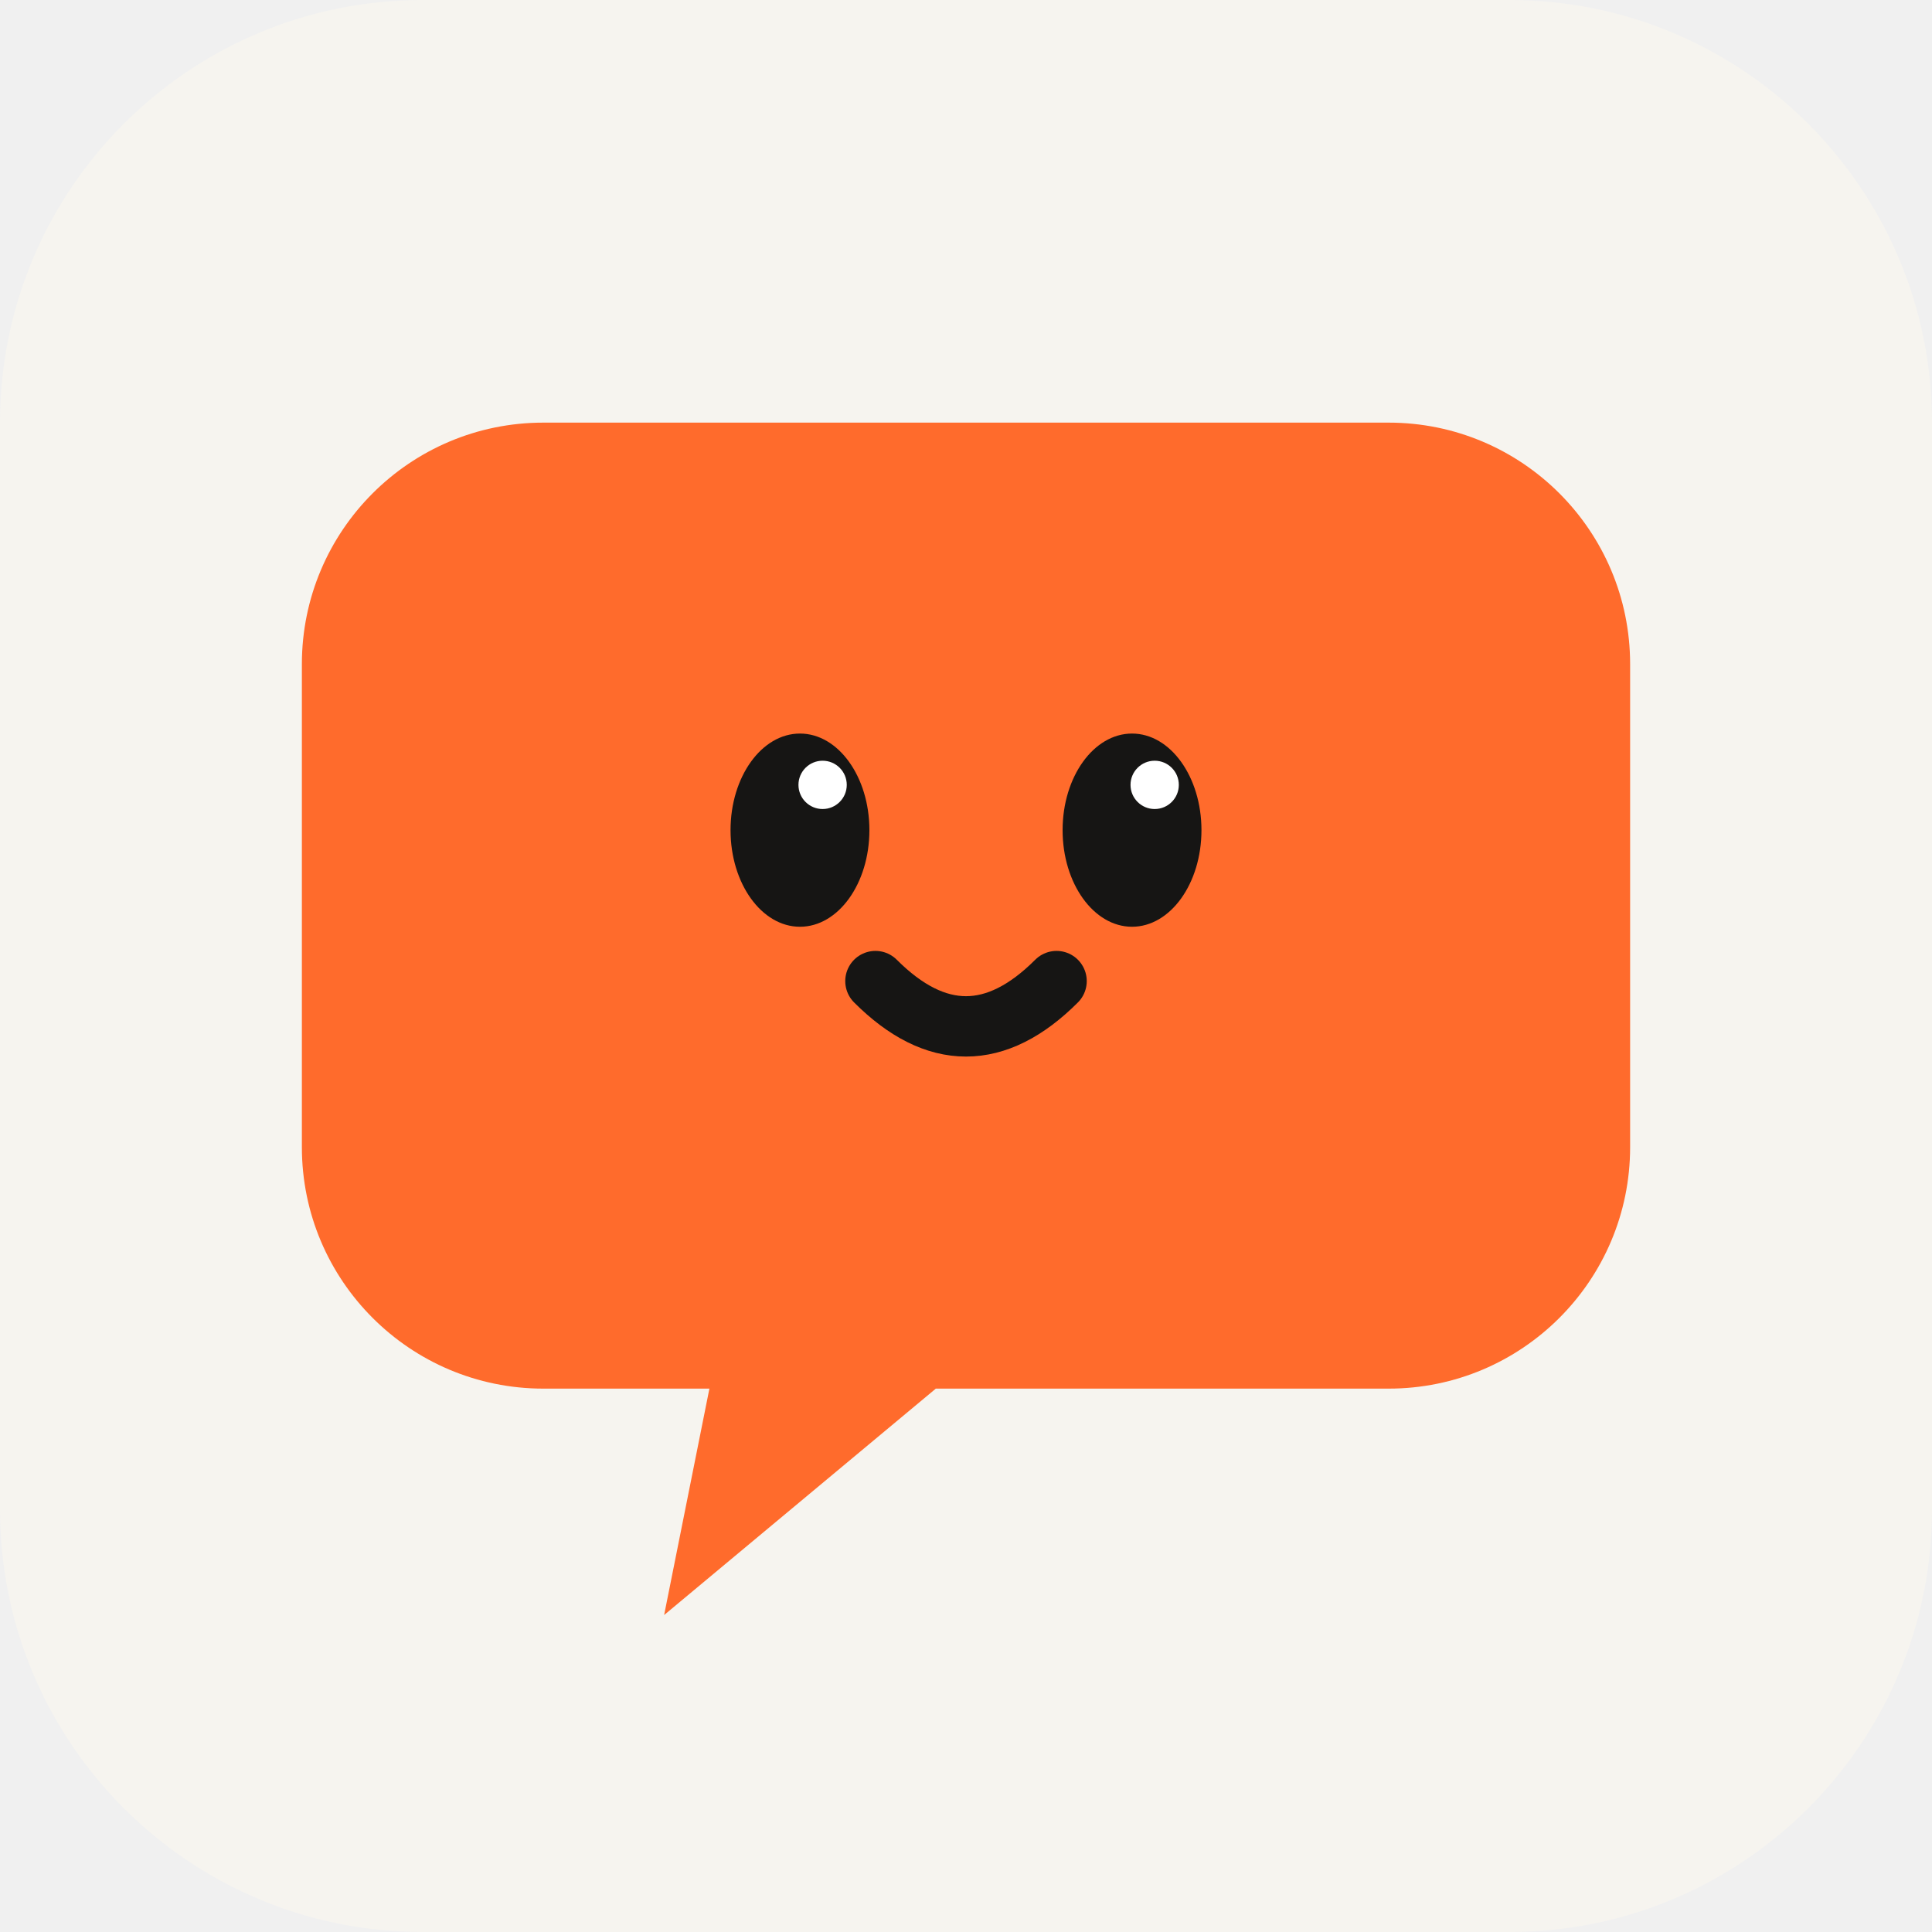
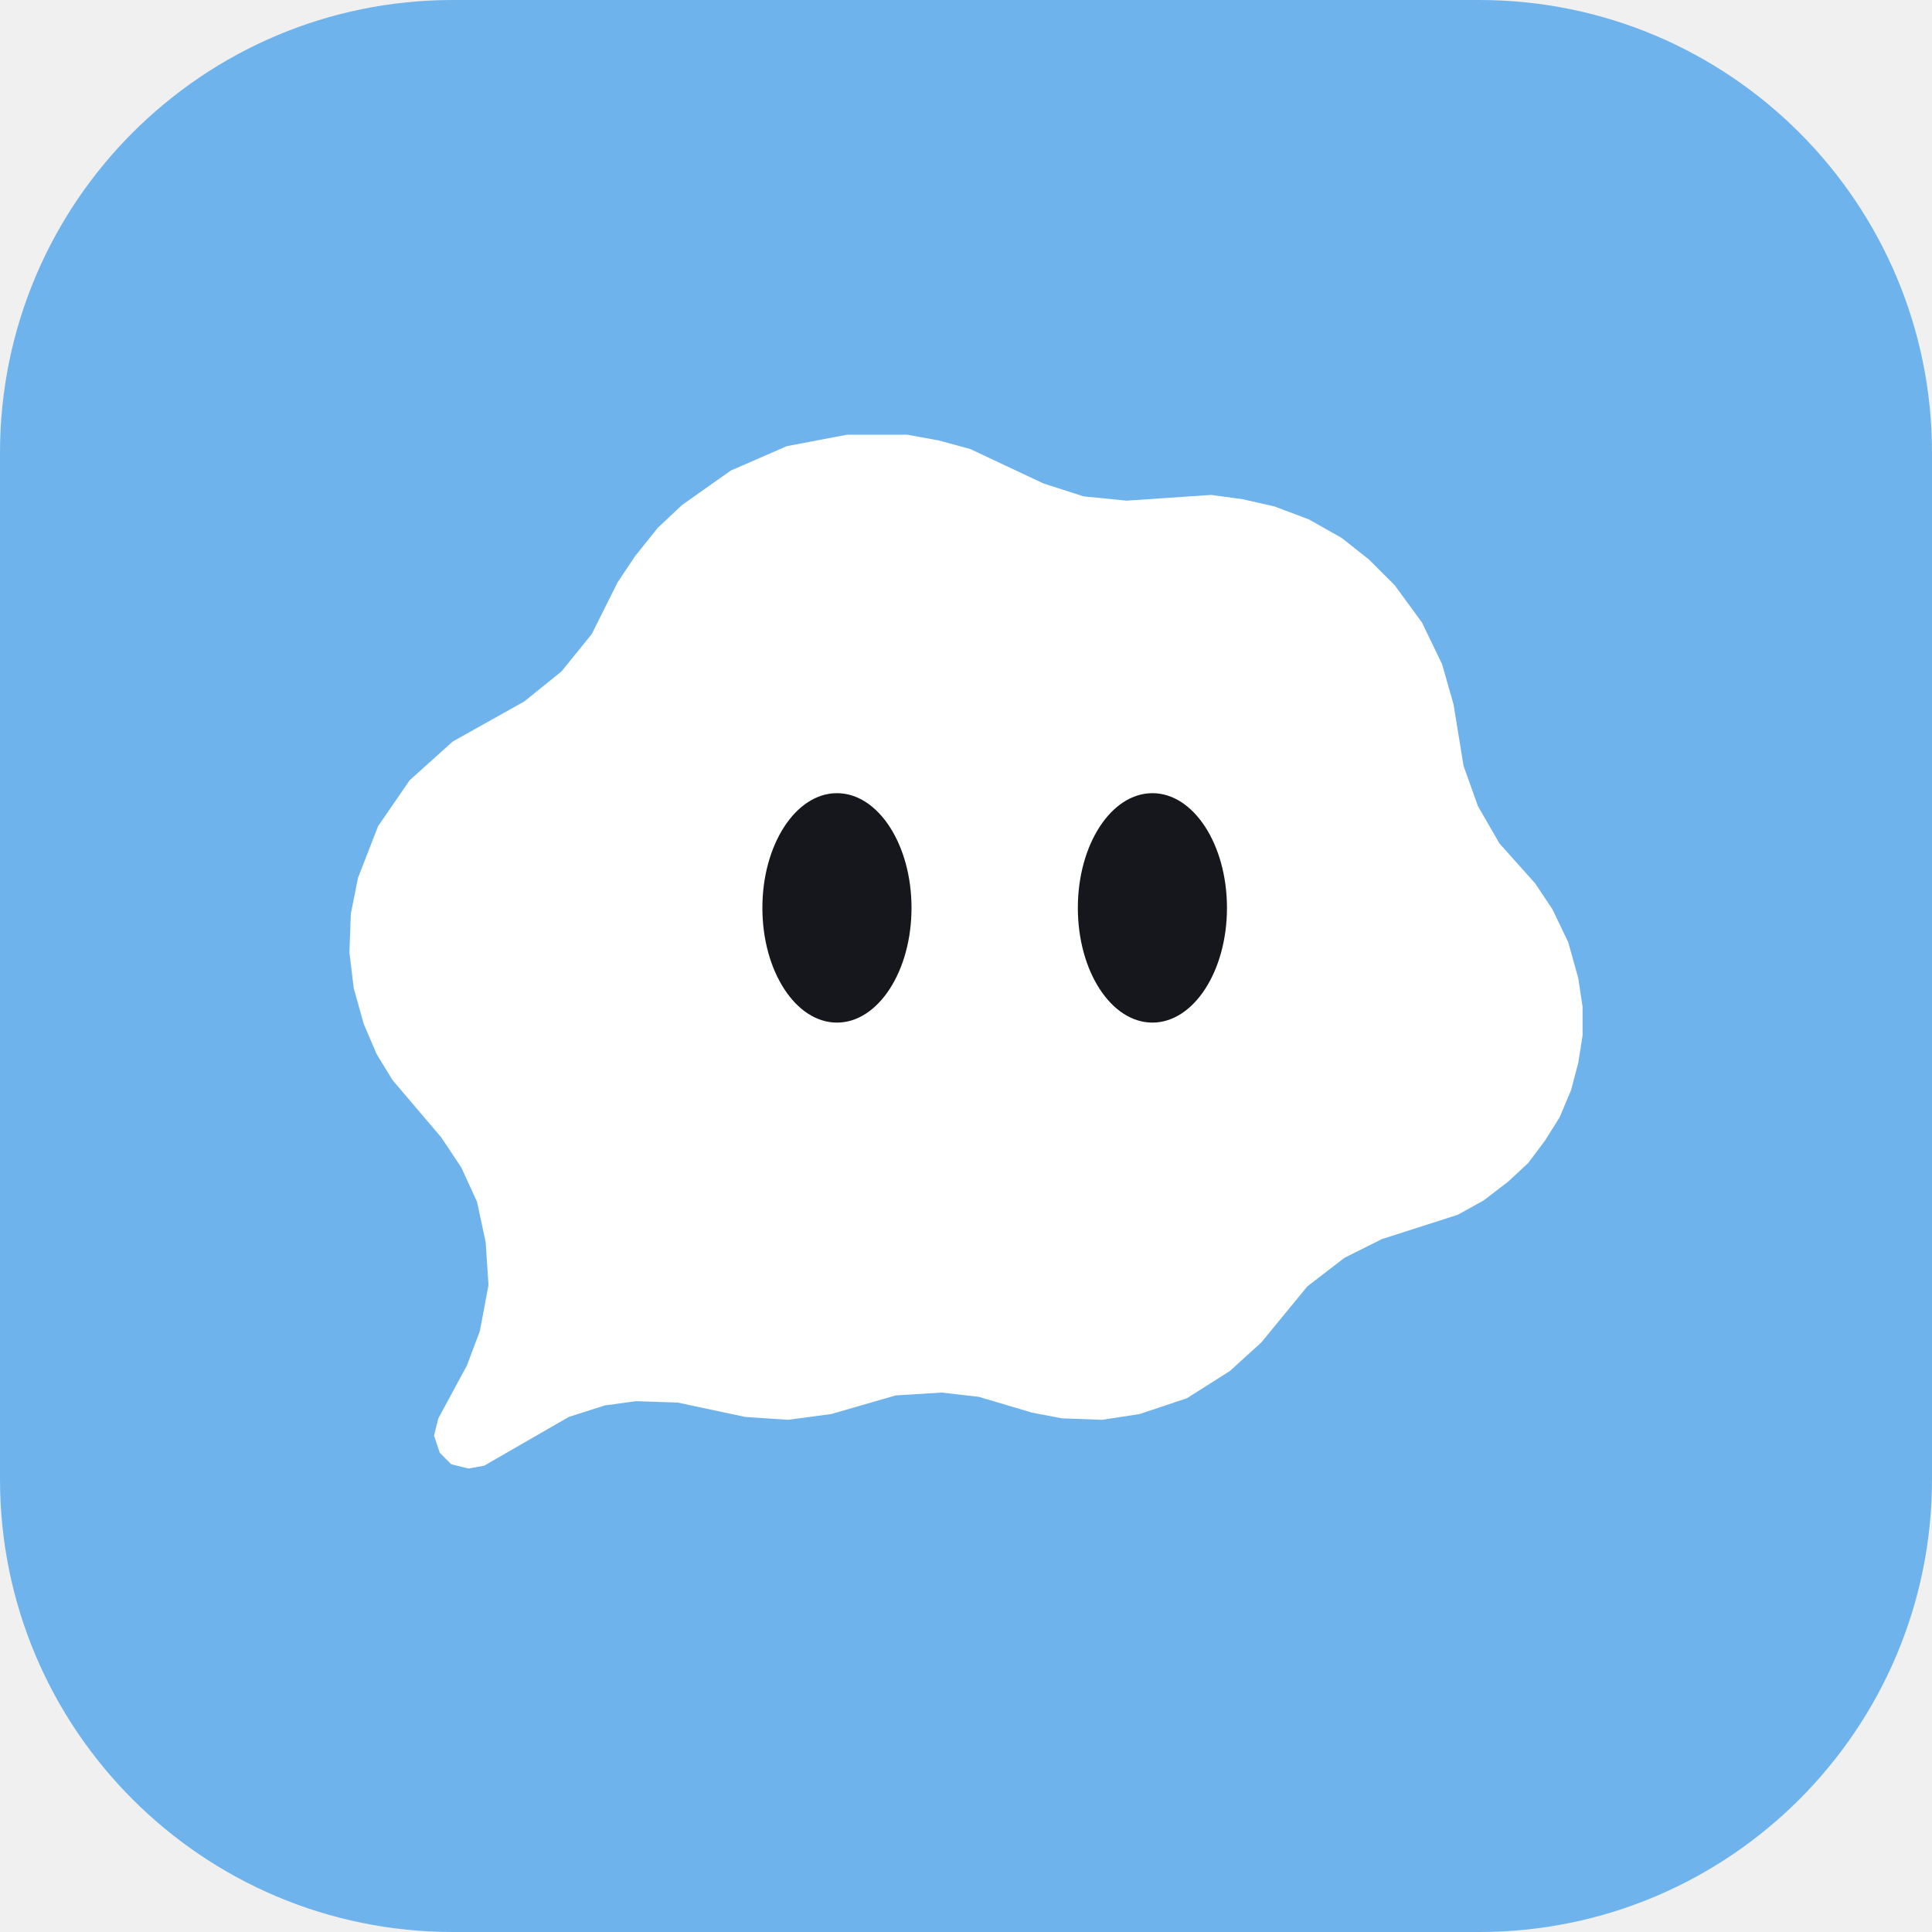
<svg xmlns="http://www.w3.org/2000/svg" viewBox="0 0 512 512">
-   <rect width="512" height="512" rx="112" fill="#f6f4ef" />
-   <g transform="translate(56 64) scale(4)">
-     <path d="M22 12h56a16 16 0 0 1 16 16v32a16 16 0 0 1-16 16H48L30 91l3-15H22A16 16 0 0 1 6 60V28a16 16 0 0 1 16-16Z" fill="#ff6b2c" />
-     <ellipse cx="39" cy="39" rx="4.6" ry="6.4" fill="#161514" />
-     <ellipse cx="61" cy="39" rx="4.6" ry="6.4" fill="#161514" />
-     <circle cx="40.5" cy="36" r="1.6" fill="#fff" />
-     <circle cx="62.5" cy="36" r="1.6" fill="#fff" />
-     <path d="M44 49q6 6 12 0" stroke="#161514" stroke-width="4" stroke-linecap="round" fill="none" />
+   <rect width="512" height="512" rx="120" fill="#6fb3ec" />
+   <g transform="translate(66 62) scale(3.8)">
+     <path d="M13.2 82.6L12.9 83.8L13.3 85.0L14.1 85.8L15.3 86.1L16.4 85.9L22.3 82.5L24.8 81.7L27.0 81.4L29.9 81.5L34.6 82.5L37.6 82.7L40.6 82.3L45.1 81.0L48.3 80.8L50.9 81.1L54.6 82.2L56.7 82.6L59.5 82.7L62.1 82.3L65.4 81.2L68.4 79.3L70.6 77.3L73.8 73.4L76.4 71.4L79.0 70.1L84.3 68.4L86.1 67.4L87.8 66.1L89.2 64.8L90.4 63.2L91.4 61.6L92.2 59.7L92.7 57.8L93.0 55.9L93.0 53.9L92.7 51.9L92.0 49.4L90.9 47.1L89.7 45.3L87.2 42.5L85.7 39.9L84.7 37.1L84.0 32.8L83.2 30.0L81.8 27.1L79.9 24.5L78.1 22.7L76.2 21.2L73.9 19.9L71.5 19.0L69.3 18.5L67.1 18.2L61.2 18.6L58.2 18.3L55.4 17.4L50.3 15.0L48.1 14.4L45.9 14.0L41.7 14.0L37.5 14.8L33.6 16.5L30.2 18.9L28.5 20.5L26.9 22.5L25.7 24.3L23.9 27.9L21.8 30.5L19.2 32.6L14.2 35.4L11.2 38.1L9.0 41.3L7.6 44.9L7.1 47.4L7.0 50.1L7.3 52.6L8.0 55.1L8.9 57.2L10.0 59.0L13.4 63.0L14.8 65.1L15.9 67.5L16.5 70.3L16.7 73.3L16.1 76.5L15.2 78.9Z" fill="#ffffff" />
+     <ellipse cx="41" cy="47" rx="5.2" ry="8" fill="#15171c" />
+     <ellipse cx="63" cy="47" rx="5.2" ry="8" fill="#15171c" />
  </g>
</svg>
